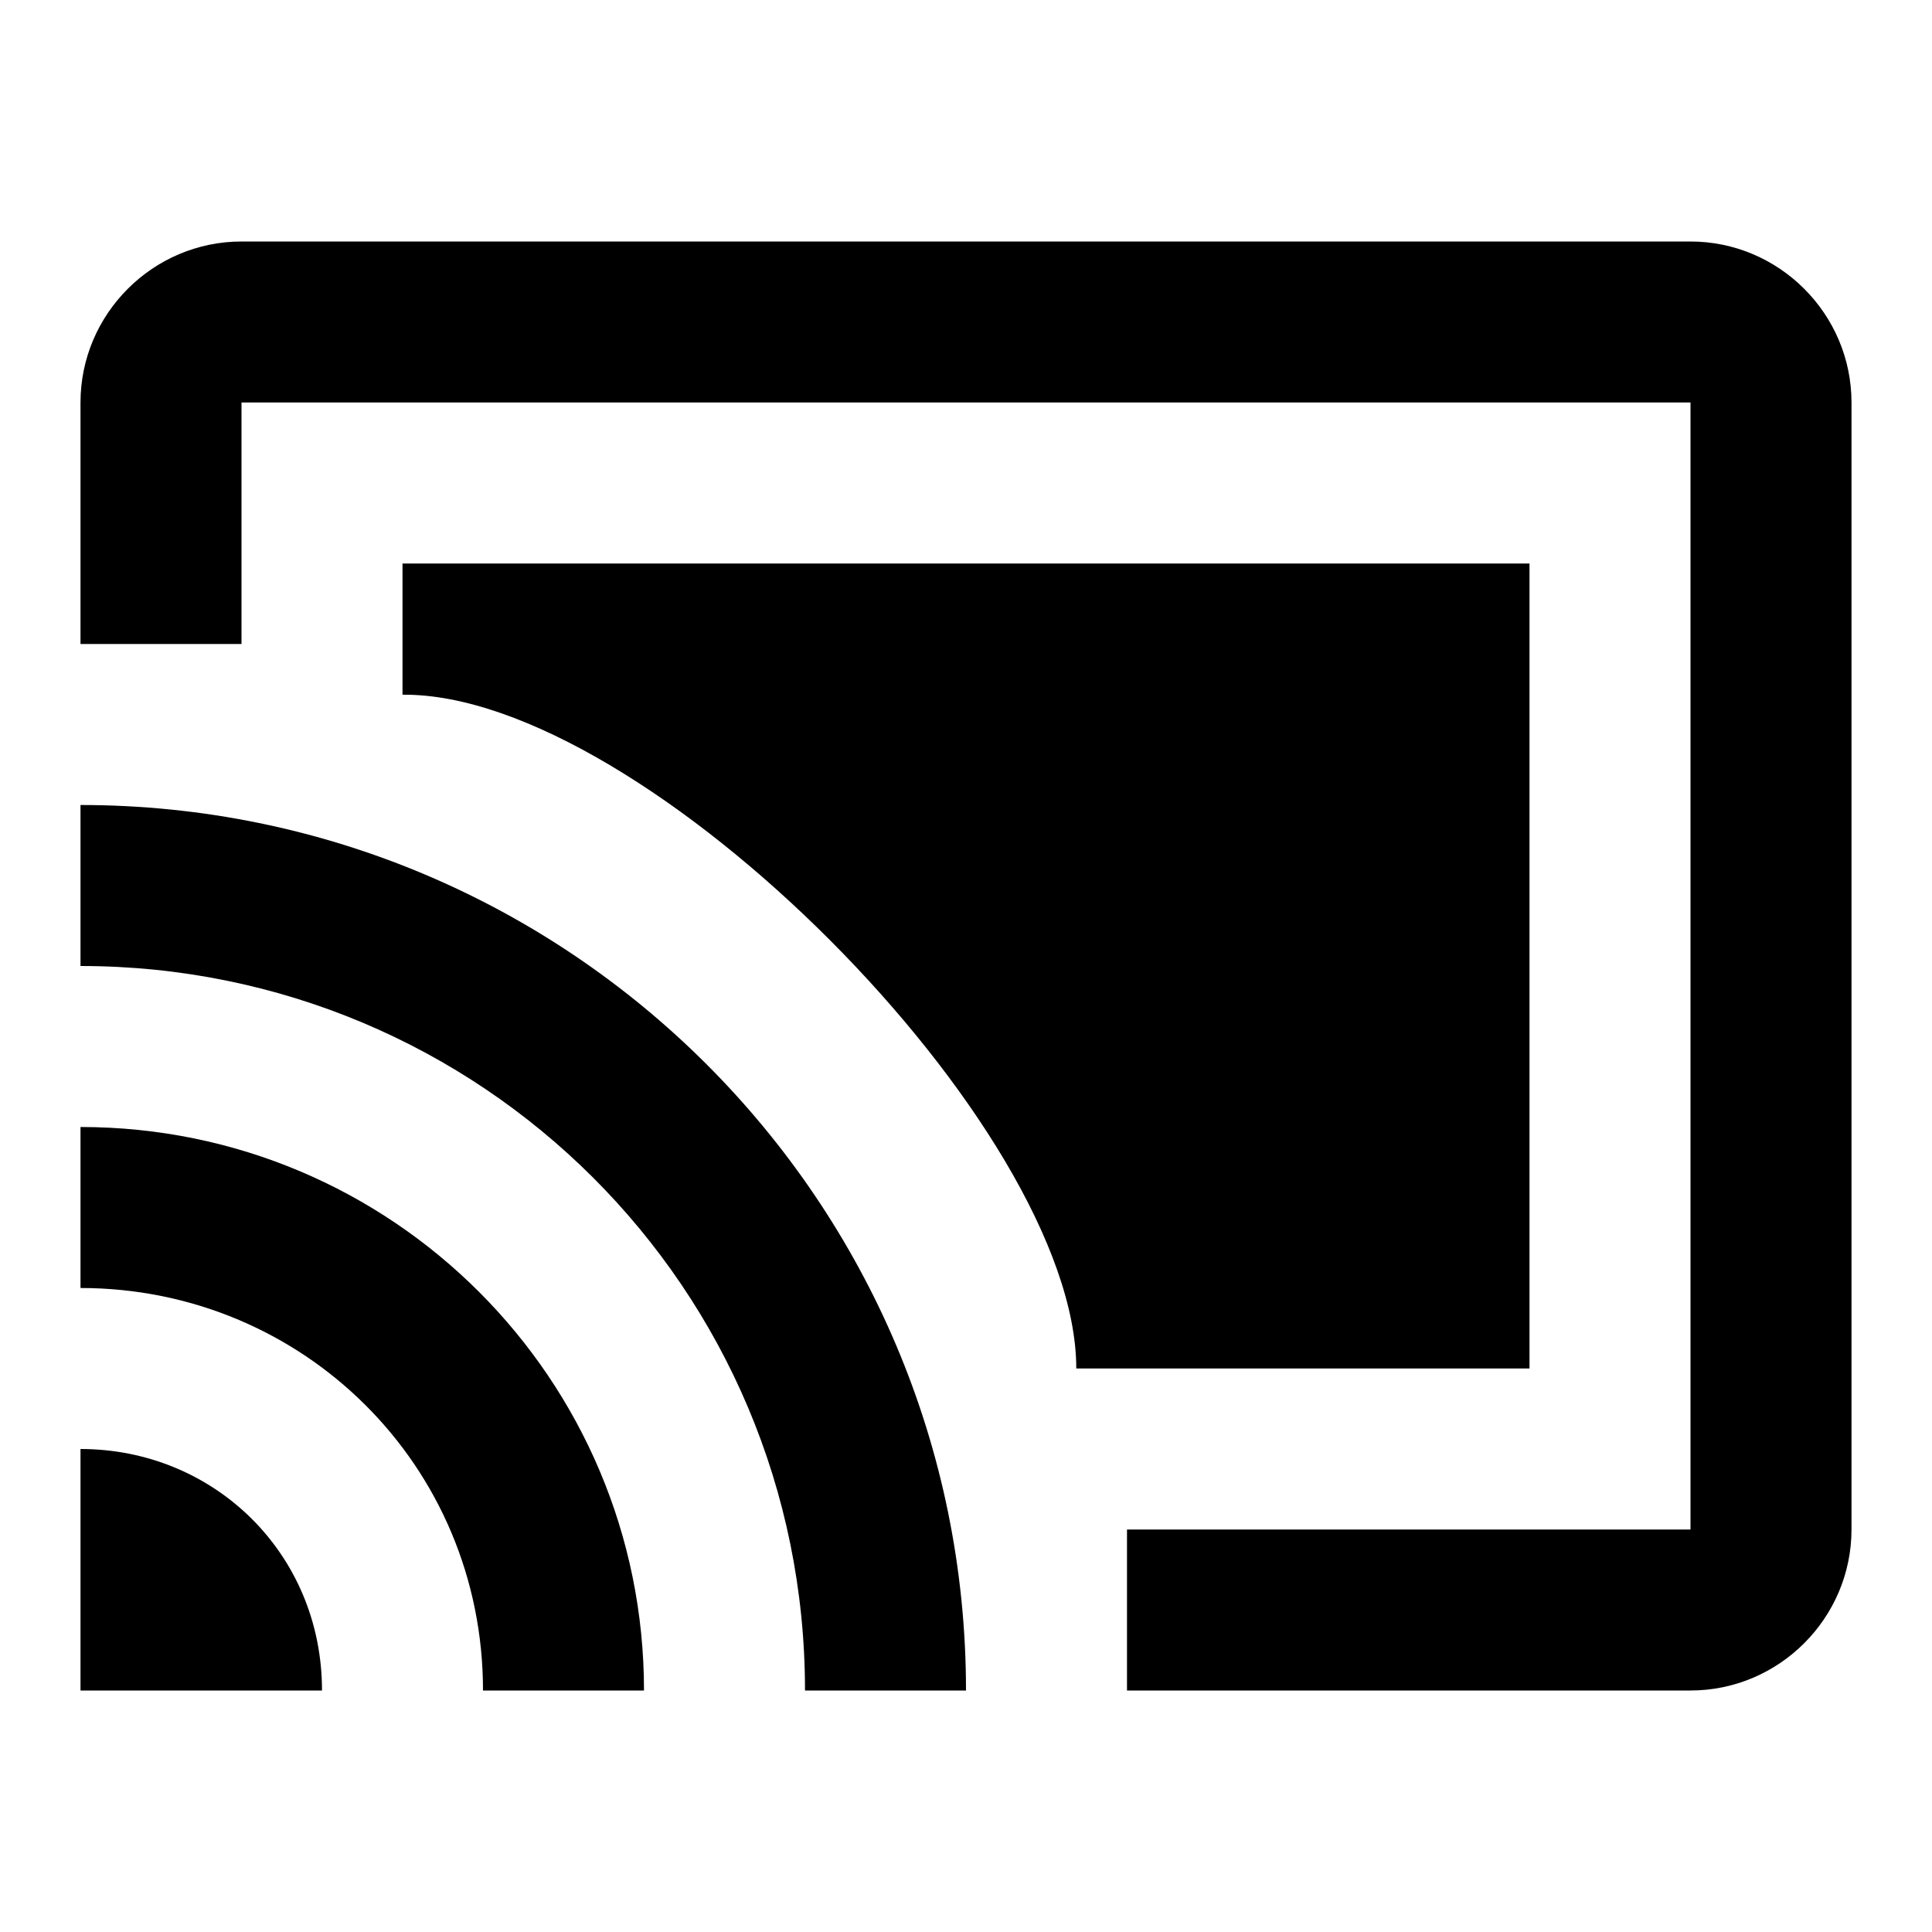
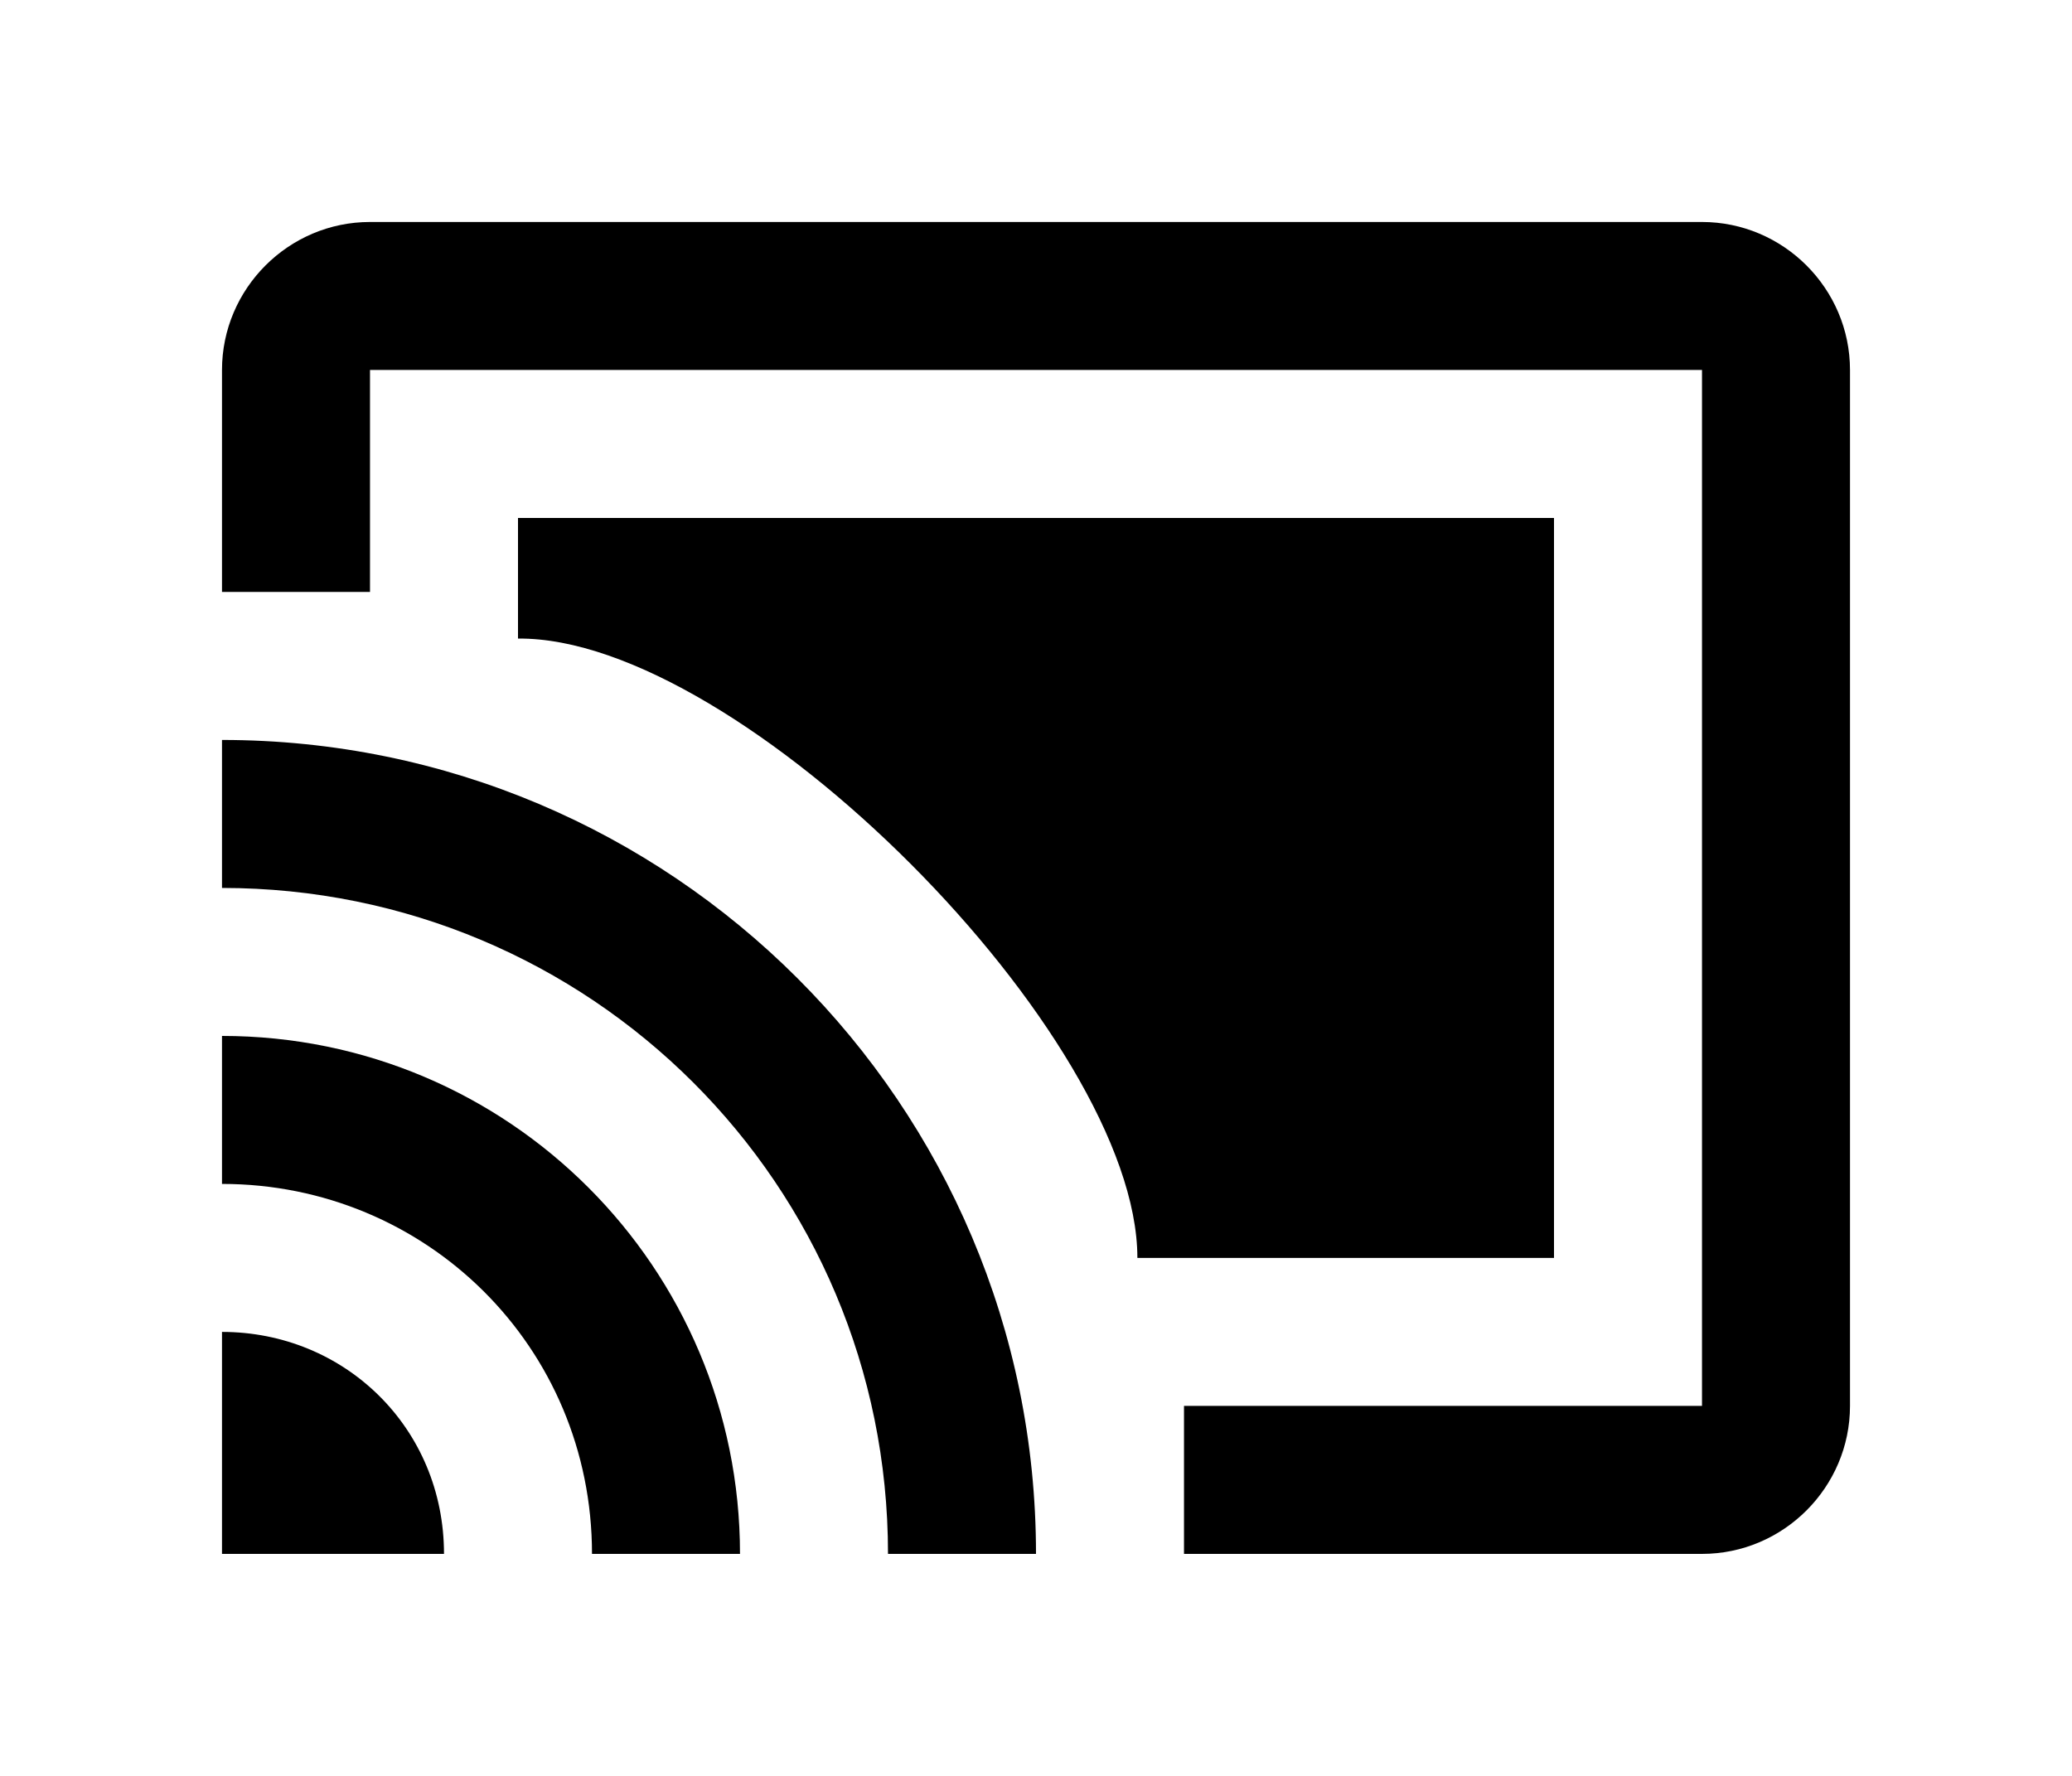
- <svg xmlns="http://www.w3.org/2000/svg" viewBox="0 0 24 24">
-   <g>
-     <path class="cast_caf_icon_arch0" d="M1,18 L1,21 L4,21 C4,19.3 2.66,18 1,18 L1,18 Z" />
-     <path class="cast_caf_icon_arch1" d="M1,14 L1,16 C3.76,16 6,18.2 6,21 L8,21 C8,17.13 4.87,14 1,14 L1,14 Z" />
-     <path class="cast_caf_icon_arch2" d="M1,10 L1,12 C5.97,12 10,16.0 10,21 L12,21 C12,14.92 7.07,10 1,10 L1,10 Z" />
-     <path class="cast_caf_icon_box" d="M21,3 L3,3 C1.9,3 1,3.9 1,5 L1,8 L3,8 L3,5 L21,5 L21,19 L14,19 L14,21 L21,21 C22.1,21 23,20.1 23,19 L23,5 C23,3.9 22.1,3 21,3 L21,3 Z" />
-     <path class="cast_caf_icon_boxfill" d="M5,7 L5,8.63 C8,8.6 13.37,14 13.37,17 L19,17 L19,7 Z" />
-   </g>
+ <svg xmlns="http://www.w3.org/2000/svg" aria-hidden="true" viewBox="0 0 28 24">
+   <path d="M3 18v3h3c0-1.7-1.34-3-3-3Zm0-4v2c2.76 0 5 2.2 5 5h2c0-3.87-3.13-7-7-7Z" />
+   <path d="M3 10v2c4.97 0 9 4 9 9h2c0-6.08-4.93-11-11-11Z" />
+   <path d="M23 3H5c-1.1 0-2 .9-2 2v3h2V5h18v14h-7v2h7c1.1 0 2-.9 2-2V5c0-1.1-.9-2-2-2Z" />
+   <path d="M7 7v1.63C10 8.6 15.37 14 15.37 17H21V7H7Z" />
</svg>
